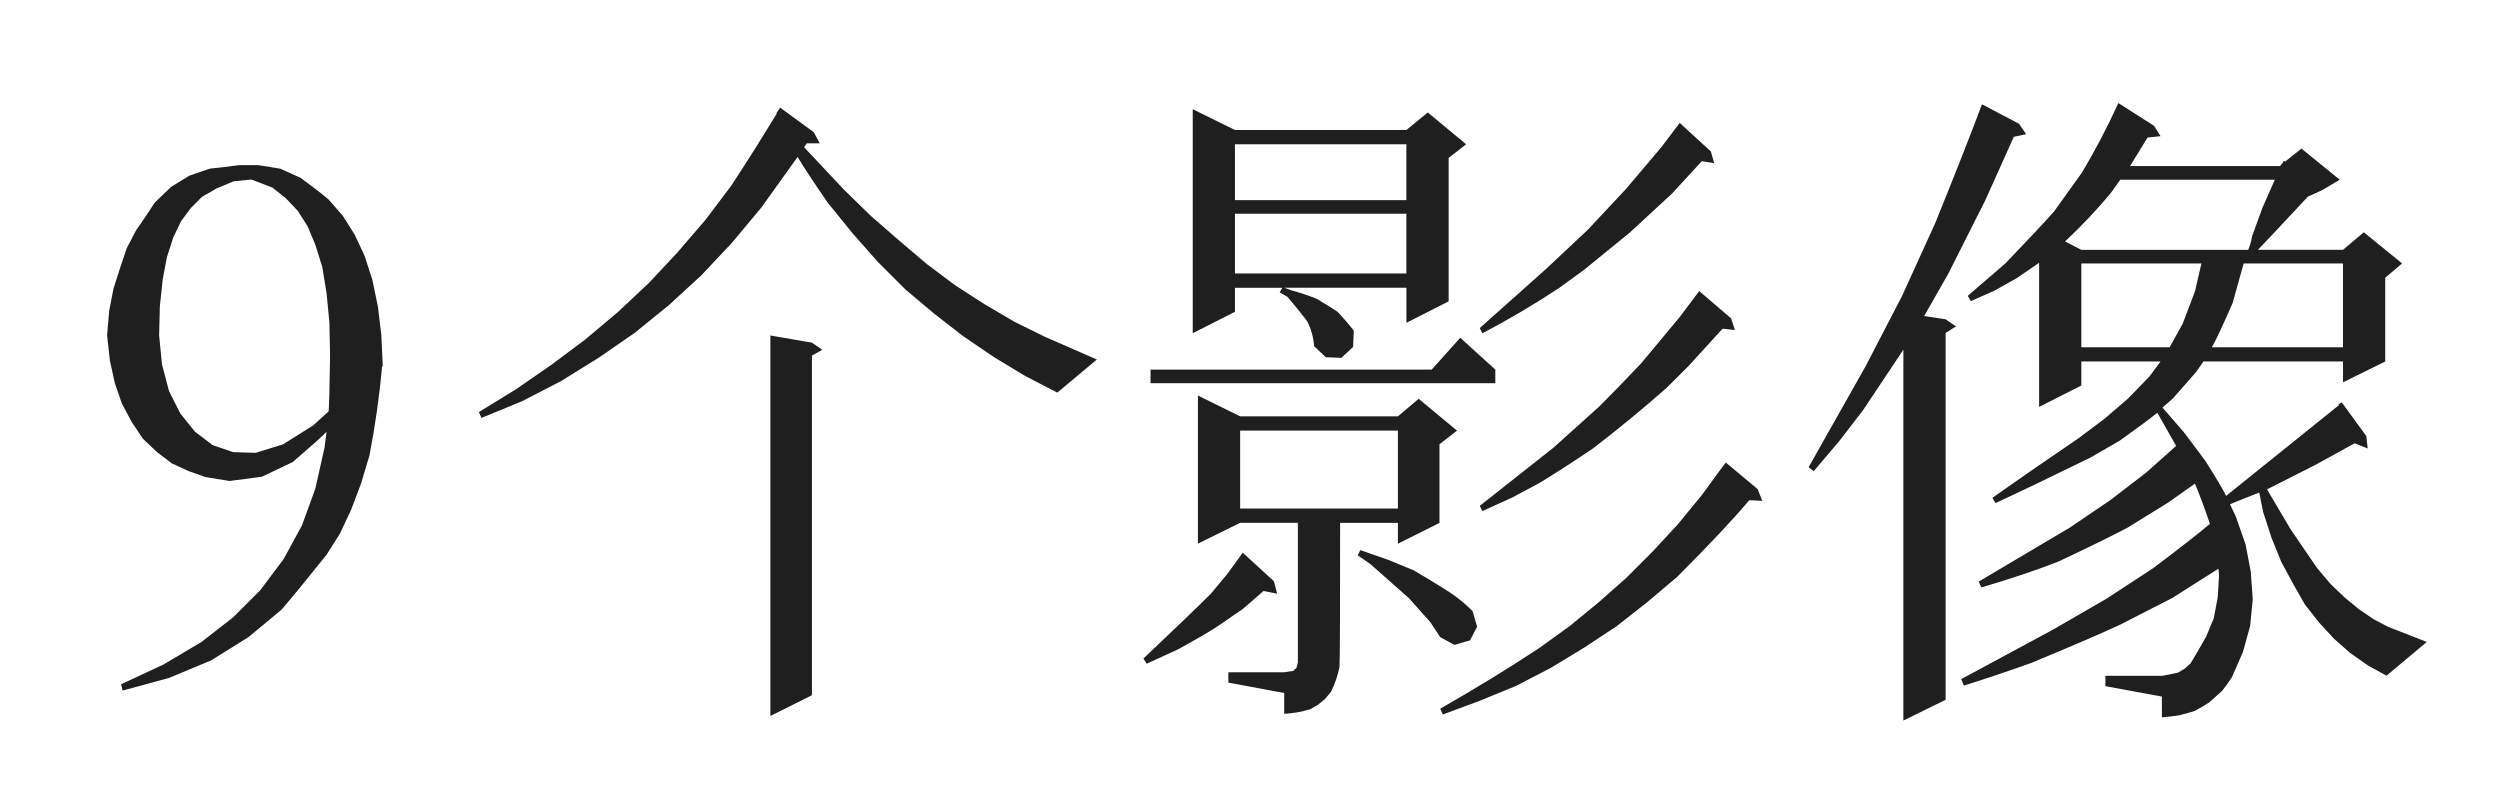
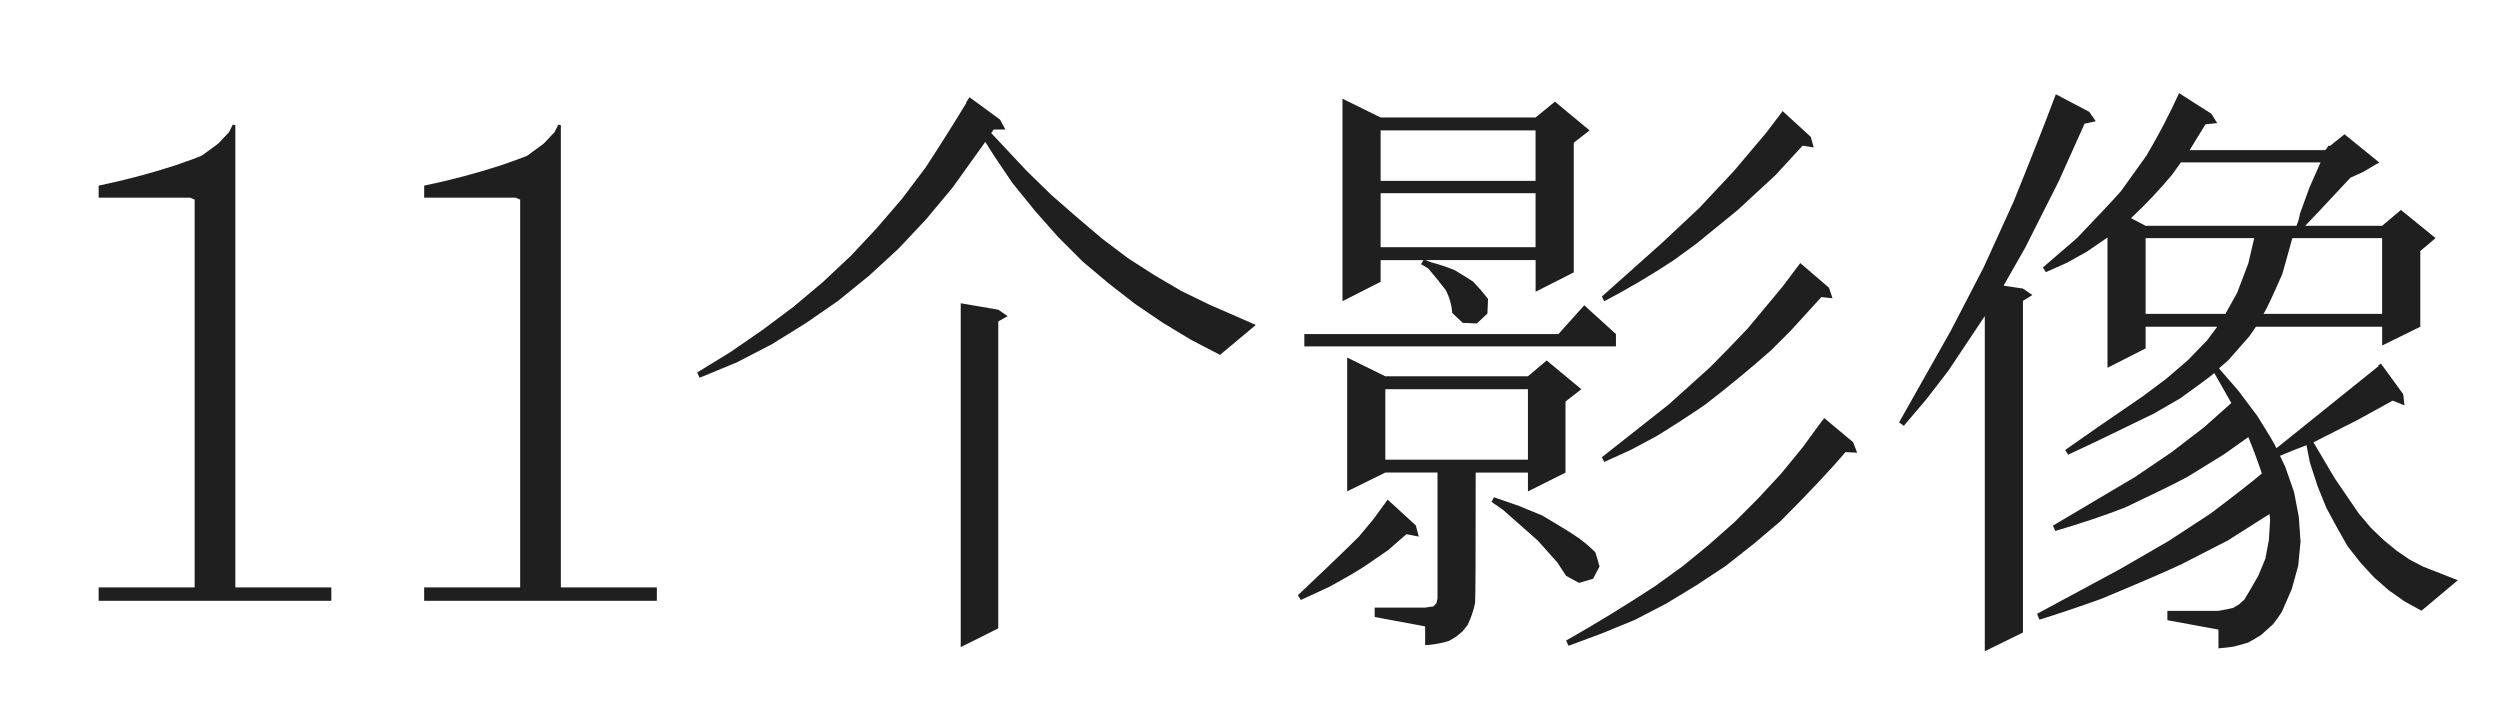
- <svg xmlns="http://www.w3.org/2000/svg" width="188" height="60" viewBox="0 0 188 60">
+ <svg xmlns="http://www.w3.org/2000/svg" width="208" height="60" viewBox="0 0 208 60">
  <defs>
    <style>
      .cls-1 {
        fill: #1f1f1f;
        fill-rule: evenodd;
      }
    </style>
  </defs>
-   <path id="个影像" class="cls-1" d="M61.057,52.28V26.743l0.781-.439-0.781-.537-3.125-.537V53.843ZM39.279,30.161l2.93-1.514,2.832-1.758,2.686-1.855,2.588-2.1,2.441-2.246,2.295-2.441,2.2-2.637L59.982,11.8q0.537,0.928,2.246,3.418l1.9,2.344,1.9,2.148,2.051,2.051,2.148,1.807,2.2,1.709,2.295,1.563,2.344,1.416,2.441,1.27,2.978-2.49-3.906-1.709L76.291,24.2l-2.246-1.318-2.2-1.416L69.7,19.859q-2.124-1.782-4.2-3.613l-2.051-2-2.979-3.174,0.2-.293h0.977L61.2,9.946,58.664,8.091l-0.293.439H58.42Q56.759,11.265,55,13.95l-1.953,2.588-2.1,2.441L48.8,21.275l-2.344,2.2-2.441,2.051-2.539,1.9-2.686,1.855-2.783,1.709,0.2,0.439Zm53.98,8.081V32.383h11.865v5.859H93.259ZM92.868,15.049v-4.2h12.891v4.2H92.868Zm0,5.518V16.074h12.891v4.492H92.868Zm8.887,5.518,0.049-1.221a18.584,18.584,0,0,0-1.221-1.416q-0.489-.342-1.563-0.976a15.86,15.86,0,0,0-1.9-.635l-0.537-.2h9.18v2.637l3.174-1.611V11.875l1.318-1.025L107.37,8.457l-1.611,1.318H92.868L89.694,8.213V25.059l3.174-1.611V21.641h3.564l-0.2.342,0.586,0.342q0.756,0.879,1.465,1.807a4.741,4.741,0,0,1,.537,1.9l0.879,0.83,1.172,0.049Zm8.789,22.07,0.537-1.025-0.342-1.172a11.73,11.73,0,0,0-1.282-1.111q-0.67-.5-3.161-1.965l-1.9-.781-2.1-.732-0.2.391,0.927,0.635,2.93,2.588,1.611,1.807L108.3,47.91l1.074,0.586Zm-21.973.684q2.148-1.172,3.088-1.807t1.843-1.27l1.514-1.318,1.025,0.2L95.8,43.711l-2.344-2.148-1.172,1.611-1.221,1.465q-1.514,1.514-5.078,4.883l0.244,0.391Zm23.877-21.045L109.811,25.4l-2.148,2.393H86.52v1.025h25.928V27.793Zm4.883-6.2,1.807-1.318,3.418-2.783,3.173-2.93,2.246-2.441,0.928,0.147-0.244-.879-2.344-2.148-1.367,1.807-2.685,3.174L119.382,17.3l-3.125,2.93-4.981,4.443,0.2,0.391a65.889,65.889,0,0,0,5.859-3.467h0Zm-3.613,15.82,2.1-1.123q2.027-1.245,4-2.588,2.832-2.173,5.518-4.541L127,27.5l2.539-2.783,0.928,0.1-0.293-.879-2.393-2.051-1.465,1.953L123.434,27.3q-1.561,1.66-3.173,3.271l-3.418,3.076-5.567,4.395,0.2,0.391ZM111.276,52.7l2.735-1.123,2.636-1.367,2.491-1.514,2.441-1.611,2.3-1.807,2.246-1.9q3.637-3.637,5.42-5.762l0.977,0.049-0.342-.879-2.393-2q-0.147.146-1.807,2.441l-1.806,2.2-1.9,2.051-2,2-2.1,1.855-2.148,1.758-2.3,1.66q-3.639,2.392-7.422,4.541l0.195,0.439Zm-12.744.635,0.586-.342,0.537-.439,0.44-.537a7.7,7.7,0,0,0,.634-1.855q0.05-.684.049-10.84h4.346v1.563l3.125-1.562V33.408l1.318-1.025-2.881-2.393-1.562,1.318H93.259l-3.174-1.562V40.879l3.174-1.562H97.6v10.5l-0.1.391-0.244.244-0.684.1h-4.2v0.781l4.2,0.781v1.563a7.941,7.941,0,0,0,1.953-.342h0Zm57.984-34.546-1.221-.635a40.471,40.471,0,0,0,3.418-3.613l0.732-1.025h11.621l-0.927,2.1-0.782,2.149a4.488,4.488,0,0,1-.293,1.025H156.516Zm0,7.324v-6.3h9.033l-0.489,2.1-0.927,2.441-0.977,1.758h-6.64Zm9.814,0q0.342-.537,1.562-3.32l0.831-2.979h7.47v6.3H166.33Zm-2.49,27.685q0.609-.146,1.22-0.342,0.537-.293,1.075-0.635l0.976-.879a11.871,11.871,0,0,0,.733-1.025l0.83-1.9,0.537-1.953,0.195-2L169.26,43l-0.391-2.051-0.732-2.1-0.44-.928q1.1-.463,2.2-0.879l0.293,1.465,0.635,1.953,0.733,1.807q0.853,1.611,1.757,3.174l1.075,1.367,1.123,1.221,1.22,1.074,1.319,0.928,1.416,0.781,3.027-2.539-2.881-1.123-1.123-.586-1.074-.733-1.074-.879-1.074-1.025L174.24,42.71l-2-2.93L170.48,36.8l3.662-1.855,2.93-1.611,0.977,0.391-0.1-.928L176.1,30.259l-0.245.146,0.049,0.049-8.5,6.836q-0.244-.537-1.562-2.637l-1.612-2.148-1.611-1.856,0.781-.684,1.758-2,0.537-.781h10.5v1.563l3.174-1.562v-6.3l1.27-1.074-2.881-2.344-1.563,1.318h-6.4q0.488-.488,3.76-4l1.074-.488,1.318-.781-2.881-2.344-1.22.976-0.1-.049a1.761,1.761,0,0,1-.293.391H160.178l1.318-2.148,0.977-.1-0.489-.781L159.3,7.749a53.162,53.162,0,0,1-2.735,5.225l-2.1,2.93q-1.173,1.318-3.662,3.906l-2.832,2.441,0.244,0.391,1.758-.781,1.66-.928,1.709-1.172V30.6l3.174-1.611V27.183h5.957l-0.831,1.123-1.611,1.66-1.758,1.514-1.953,1.465q-4.3,2.93-6.494,4.492l0.244,0.391q2.442-1.123,7.129-3.418l2.2-1.27q2.052-1.465,2.832-2.1l1.416,2.49-2.246,2-2.734,2.1-3.027,2.051L148.8,43.735l0.2,0.44q3.319-.976,5.811-1.953,3.515-1.66,5.175-2.539l3.076-1.9,2-1.416q0.611,1.489,1.123,3.027-1.269,1.075-4.248,3.32l-3.515,2.3-4.053,2.344-6.885,3.711,0.2,0.488q2.564-.806,5.078-1.709,4.59-1.9,6.689-2.881l3.906-2,3.467-2.2,0.049,0.488-0.1,1.66-0.293,1.563-0.585,1.416q-0.978,1.709-1.172,2l-0.44.391-0.488.293q-0.611.146-1.221,0.244h-4.248V51.6l4.248,0.781v1.563q0.635-.049,1.27-0.147h0Zm-17.53-1.172V25.034l0.782-.488-0.782-.537-1.611-.244,1.807-3.174,2.783-5.518,2.148-4.785,0.928-.2-0.537-.781-2.783-1.465q-1.221,3.272-3.516,8.936l-2.49,5.469-2.734,5.273-4.3,7.617,0.39,0.293,1.905-2.246,1.806-2.344,3.028-4.541V54.185Z" />
-   <path id="_9" data-name="9" class="cls-1" d="M17.522,34l-1.534-.529-1.322-1.005L13.554,31.09,12.708,29.4l-0.529-2.01-0.212-2.169L12.02,23.05l0.212-2.01,0.317-1.693,0.476-1.481,0.582-1.217,0.741-1.005,0.846-.846,1.111-.635,1.27-.529L18.9,13.5l1.587,0.608L21.489,14.9l0.9,0.952,0.741,1.164L23.711,18.4l0.529,1.693,0.317,1.957,0.212,2.169L24.821,26.7q-0.053,3.65-.106,4.232L23.552,31.99l-2.275,1.428-2.063.635ZM12.708,50.98l3.174-1.322,2.8-1.746,2.486-2.063q1.057-1.216,3.385-4.126l1.005-1.587,0.846-1.8,0.741-1.957,0.635-2.116a64.813,64.813,0,0,0,.952-6.718h0.053l-0.106-2.328L28.418,23.05,28,21.04l-0.582-1.8-0.741-1.587-0.9-1.428L24.716,15.01q-0.741-.635-2.116-1.64l-1.534-.688-1.64-.264H17.971q-1.085.159-2.2,0.264l-1.534.529-1.375.846L11.65,15.221q-1.005,1.534-1.428,2.116L9.534,18.66Q9,20.194,8.529,21.728l-0.317,1.64L8.053,25.219l0.212,1.9,0.37,1.693L9.164,30.35,9.9,31.725l0.846,1.269L11.809,34l1.111,0.846,1.27,0.582,1.27,0.45,1.8,0.291,2.433-.317,2.327-1.111q2.274-1.957,2.539-2.275L24.4,33.682,23.711,36.75l-1,2.751L21.33,42.04l-1.746,2.328-2.063,2.063-2.38,1.851-2.856,1.693L9.111,51.456l0.106,0.476Z" />
+   <path id="个影像" class="cls-1" d="M83.057,52.28V26.743l0.781-.439-0.781-.537-3.125-.537V53.843ZM61.279,30.161l2.93-1.514,2.832-1.758,2.686-1.855,2.588-2.1,2.441-2.246,2.295-2.441,2.2-2.637L81.982,11.8q0.537,0.928,2.246,3.418l1.9,2.344,1.9,2.148,2.051,2.051,2.148,1.807,2.2,1.709,2.295,1.563,2.344,1.416,2.442,1.27,2.978-2.49-3.906-1.709-2.3-1.123-2.246-1.318-2.2-1.416L91.7,19.859q-2.124-1.782-4.2-3.613l-2.051-2-2.978-3.174,0.2-.293h0.977L83.2,9.946,80.664,8.091l-0.293.439H80.42Q78.759,11.265,77,13.95l-1.953,2.588-2.1,2.441L70.8,21.275l-2.344,2.2-2.441,2.051-2.539,1.9-2.686,1.855-2.783,1.709,0.2,0.439Zm53.98,8.081V32.383h11.865v5.859H115.259Zm-0.391-23.193v-4.2h12.891v4.2H114.868Zm0,5.518V16.074h12.891v4.492H114.868Zm8.887,5.518,0.049-1.221a18.584,18.584,0,0,0-1.221-1.416q-0.489-.342-1.563-0.976a15.836,15.836,0,0,0-1.9-.635l-0.537-.2h9.18v2.637l3.174-1.611V11.875l1.318-1.025L129.37,8.457l-1.611,1.318H114.868l-3.174-1.562V25.059l3.174-1.611V21.641h3.565l-0.2.342,0.586,0.342q0.756,0.879,1.465,1.807a4.737,4.737,0,0,1,.537,1.9l0.879,0.83,1.172,0.049Zm8.789,22.07,0.537-1.025-0.342-1.172a11.73,11.73,0,0,0-1.282-1.111q-0.671-.5-3.161-1.965l-1.9-.781-2.1-.732-0.2.391,0.927,0.635,2.93,2.588,1.611,1.807L130.3,47.91l1.074,0.586Zm-21.973.684q2.148-1.172,3.089-1.807t1.843-1.27l1.514-1.318,1.025,0.2-0.244-.928-2.344-2.148-1.172,1.611-1.221,1.465q-1.513,1.514-5.078,4.883l0.244,0.391Zm23.877-21.045L131.811,25.4l-2.148,2.393H108.52v1.025h25.928V27.793Zm4.883-6.2,1.807-1.318,3.418-2.783,3.173-2.93,2.246-2.441,0.928,0.147-0.244-.879-2.344-2.148-1.367,1.807-2.685,3.174L141.382,17.3l-3.125,2.93-4.981,4.443,0.2,0.391a65.889,65.889,0,0,0,5.859-3.467h0Zm-3.613,15.82,2.1-1.123q2.026-1.245,4-2.588,2.832-2.173,5.518-4.541L149,27.5l2.539-2.783,0.928,0.1-0.293-.879-2.393-2.051-1.465,1.953L145.434,27.3q-1.561,1.66-3.173,3.271l-3.418,3.076-5.567,4.395,0.2,0.391ZM133.276,52.7l2.735-1.123,2.636-1.367,2.491-1.514,2.441-1.611,2.295-1.807,2.246-1.9q3.637-3.637,5.42-5.762l0.977,0.049-0.342-.879-2.393-2q-0.147.146-1.807,2.441l-1.806,2.2-1.9,2.051-2,2-2.1,1.855-2.148,1.758-2.295,1.66q-3.639,2.392-7.422,4.541l0.195,0.439Zm-12.744.635,0.586-.342,0.537-.439,0.44-.537a7.7,7.7,0,0,0,.634-1.855q0.05-.684.049-10.84h4.346v1.563l3.125-1.562V33.408l1.318-1.025-2.881-2.393-1.562,1.318H115.259l-3.174-1.562V40.879l3.174-1.562H119.6v10.5l-0.1.391-0.244.244-0.684.1h-4.2v0.781l4.2,0.781v1.563a7.945,7.945,0,0,0,1.953-.342h0Zm57.984-34.546L177.3,18.15a40.471,40.471,0,0,0,3.418-3.613l0.732-1.025h11.621l-0.927,2.1-0.782,2.149a4.488,4.488,0,0,1-.293,1.025H178.516Zm0,7.324v-6.3h9.033l-0.489,2.1-0.927,2.441-0.977,1.758h-6.64Zm9.814,0q0.342-.537,1.562-3.32l0.831-2.979h7.47v6.3H188.33Zm-2.49,27.685q0.609-.146,1.22-0.342,0.537-.293,1.075-0.635l0.976-.879a11.871,11.871,0,0,0,.733-1.025l0.83-1.9,0.537-1.953,0.195-2L191.26,43l-0.391-2.051-0.732-2.1-0.44-.928q1.1-.463,2.2-0.879l0.293,1.465,0.635,1.953,0.733,1.807q0.853,1.611,1.757,3.174l1.075,1.367,1.123,1.221,1.22,1.074,1.319,0.928,1.416,0.781,3.027-2.539-2.881-1.123-1.123-.586-1.074-.733-1.074-.879-1.074-1.025L196.24,42.71l-2-2.93L192.48,36.8l3.662-1.855,2.93-1.611,0.977,0.391-0.1-.928L198.1,30.259l-0.245.146,0.049,0.049-8.5,6.836q-0.244-.537-1.562-2.637l-1.612-2.148-1.611-1.856,0.781-.684,1.758-2,0.537-.781h10.5v1.563l3.174-1.562v-6.3l1.27-1.074-2.881-2.344-1.563,1.318h-6.4q0.488-.488,3.76-4l1.074-.488,1.318-.781-2.881-2.344-1.22.976-0.1-.049a1.761,1.761,0,0,1-.293.391H182.178l1.318-2.148,0.977-.1-0.489-.781L181.3,7.749a53.162,53.162,0,0,1-2.735,5.225l-2.1,2.93q-1.173,1.318-3.662,3.906l-2.832,2.441,0.244,0.391,1.758-.781,1.66-.928,1.709-1.172V30.6l3.174-1.611V27.183h5.957l-0.831,1.123-1.611,1.66-1.758,1.514-1.953,1.465q-4.3,2.93-6.494,4.492l0.244,0.391q2.442-1.123,7.129-3.418l2.2-1.27q2.052-1.465,2.832-2.1l1.416,2.49-2.246,2-2.734,2.1-3.027,2.051L170.8,43.735l0.2,0.44q3.319-.976,5.811-1.953,3.515-1.66,5.175-2.539l3.076-1.9,2-1.416q0.611,1.489,1.123,3.027-1.269,1.075-4.248,3.32l-3.515,2.3-4.053,2.344-6.885,3.711,0.2,0.488q2.564-.806,5.078-1.709,4.59-1.9,6.689-2.881l3.906-2,3.467-2.2,0.049,0.488-0.1,1.66-0.293,1.563-0.585,1.416q-0.978,1.709-1.172,2l-0.44.391-0.488.293q-0.611.146-1.221,0.244h-4.248V51.6l4.248,0.781v1.563q0.635-.049,1.27-0.147h0Zm-17.53-1.172V25.034l0.782-.488-0.782-.537-1.611-.244,1.807-3.174,2.783-5.518,2.148-4.785,0.928-.2-0.537-.781-2.783-1.465q-1.221,3.272-3.516,8.936l-2.49,5.469-2.734,5.273-4.3,7.617,0.39,0.293,1.905-2.246,1.806-2.344,3.028-4.541V54.185Z" />
+   <path id="_11" data-name="11" class="cls-1" d="M27.567,48.874H19.58V10.418l-0.212-.053L19.051,11l-0.9.952-1.375,1.005q-0.635.265-2.169,0.793a59.822,59.822,0,0,1-6.4,1.693v1.005h7.617l0.37,0.159V48.874H8.207v1.111h19.36V48.874Zm27.083,0H46.663V10.418l-0.212-.053L46.134,11l-0.9.952L43.86,12.957q-0.635.265-2.169,0.793a59.823,59.823,0,0,1-6.4,1.693v1.005h7.617l0.37,0.159V48.874H35.29v1.111h19.36V48.874Z" />
</svg>
